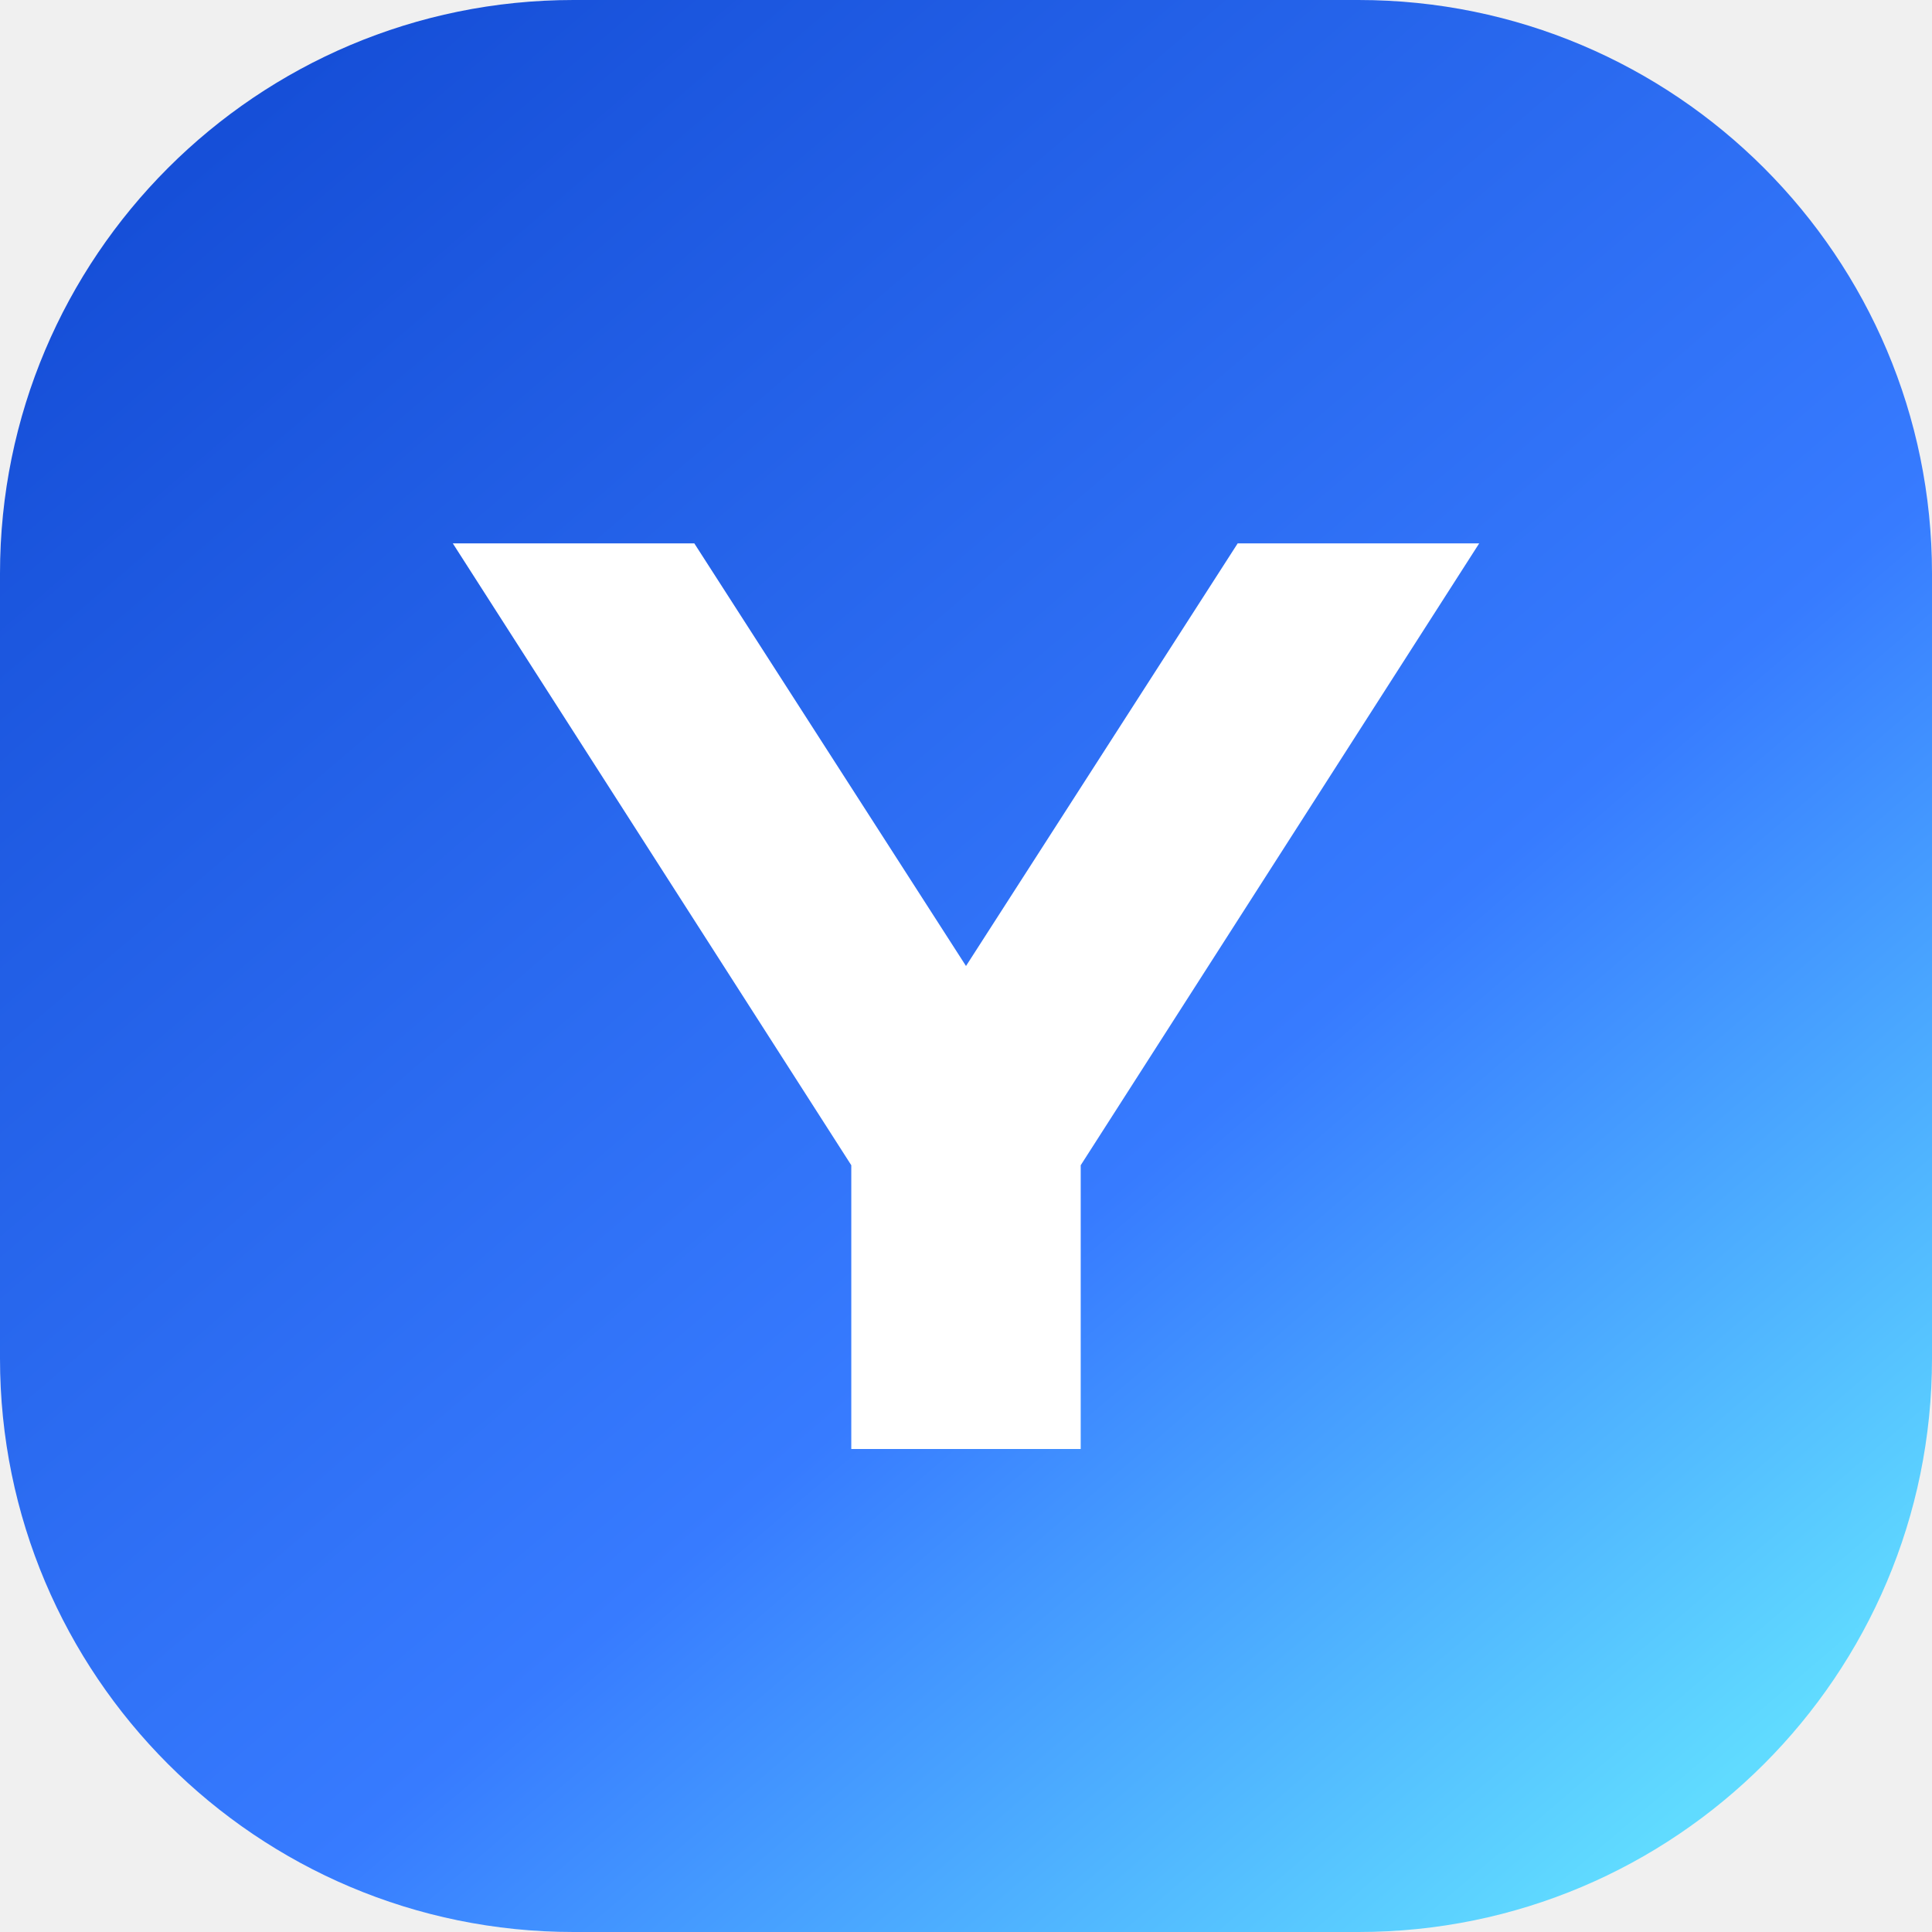
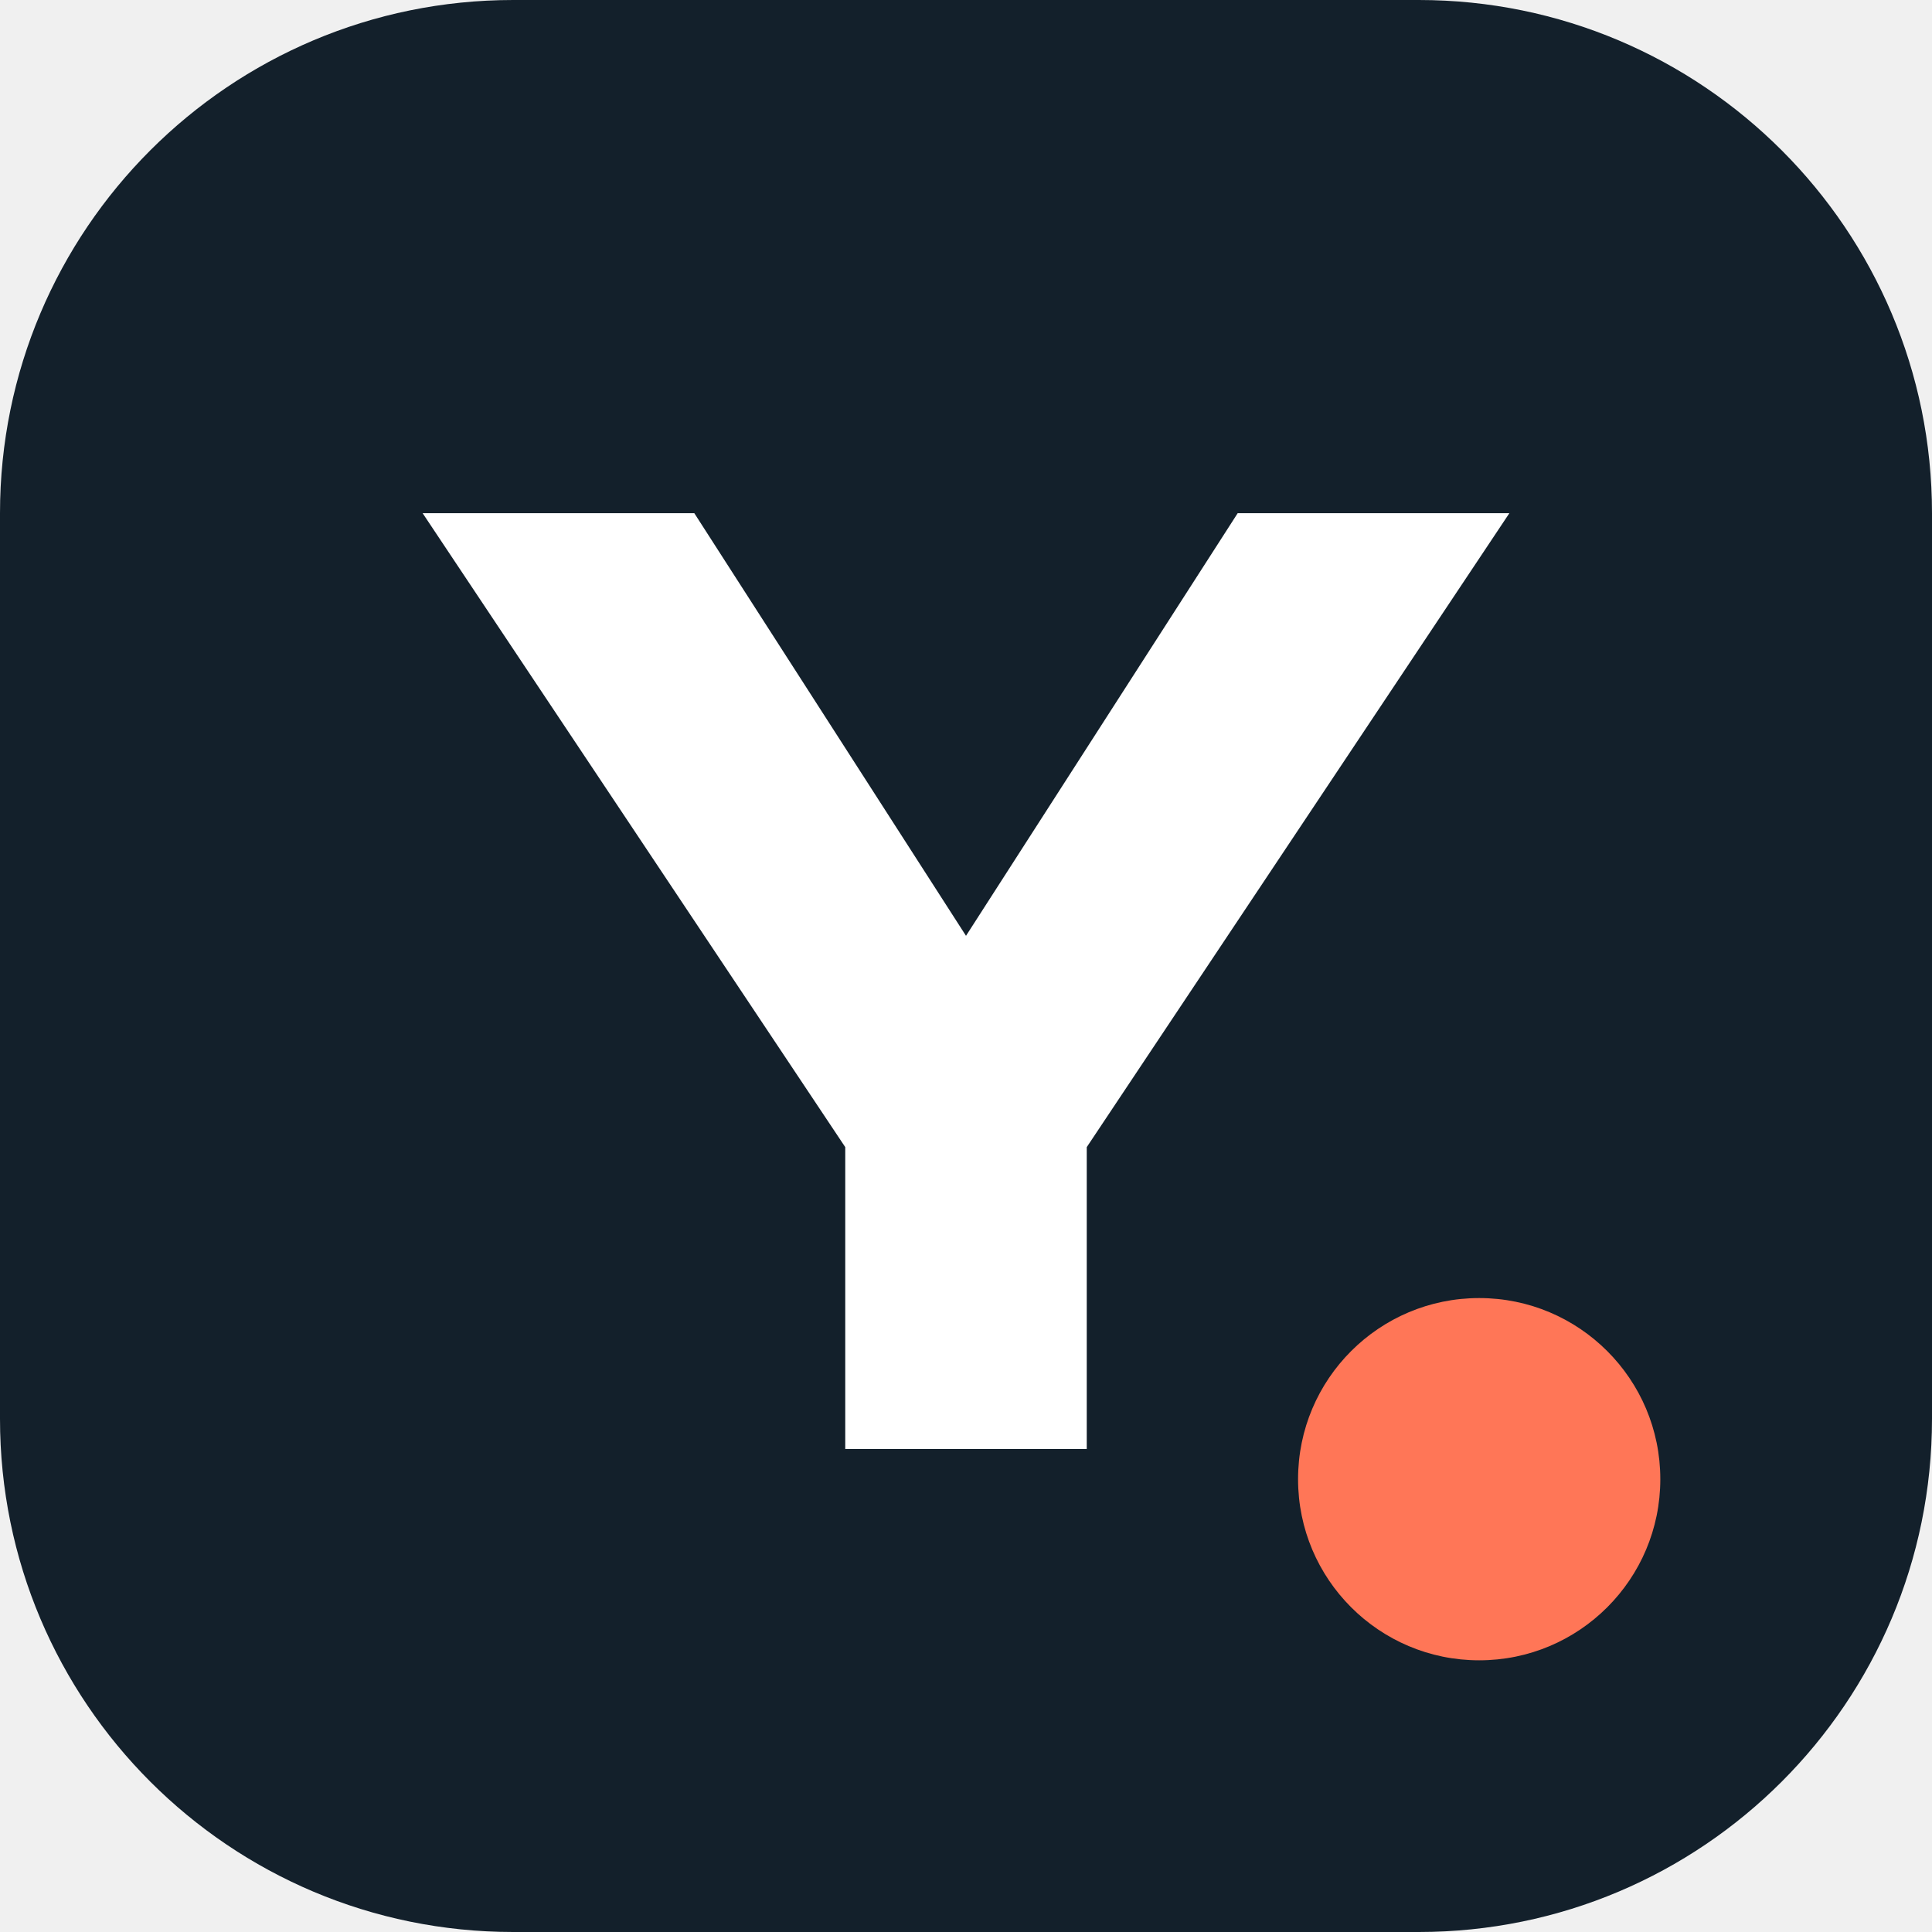
<svg xmlns="http://www.w3.org/2000/svg" viewBox="0 0 64 64">
-   <defs>
-     <linearGradient id="g" x1="8" y1="4" x2="56" y2="60" gradientUnits="userSpaceOnUse">
-       <stop stop-color="#164fd8" />
-       <stop offset=".62" stop-color="#377bff" />
-       <stop offset="1" stop-color="#60dbff" />
-     </linearGradient>
-   </defs>
-   <rect width="64" height="64" rx="19" fill="url(#g)" />
-   <path d="M15 18h8l9 14 9-14h8L35.8 38.6V48h-7.6v-9.4L15 18Z" fill="white" />
+   <rect width="64" height="64" rx="17" fill="#13202b" />
+   <path d="M14 17h9l9 14 9-14h9L36 38v10h-8V38L14 17Z" fill="#fff" />
+   <circle cx="49" cy="49" r="6" fill="#ff7657" />
</svg>
